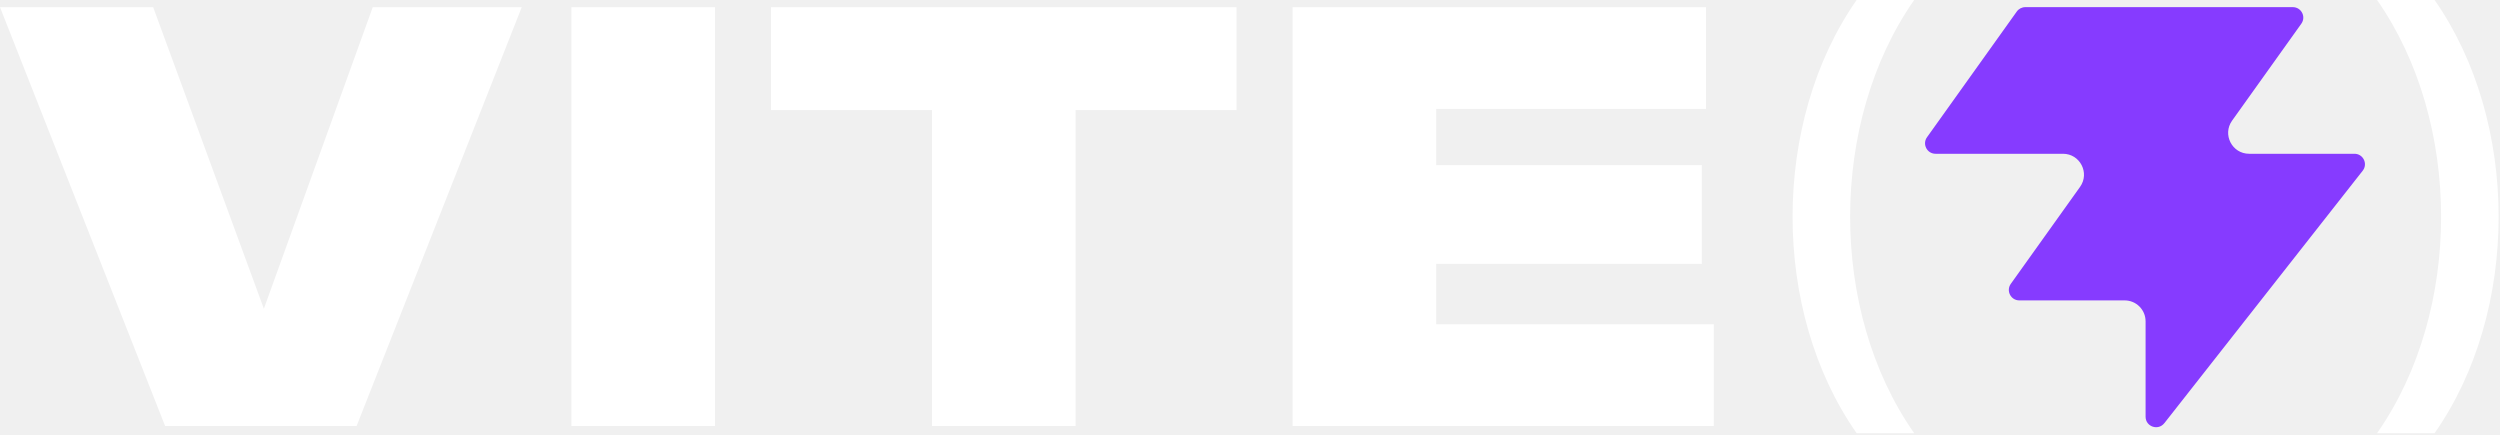
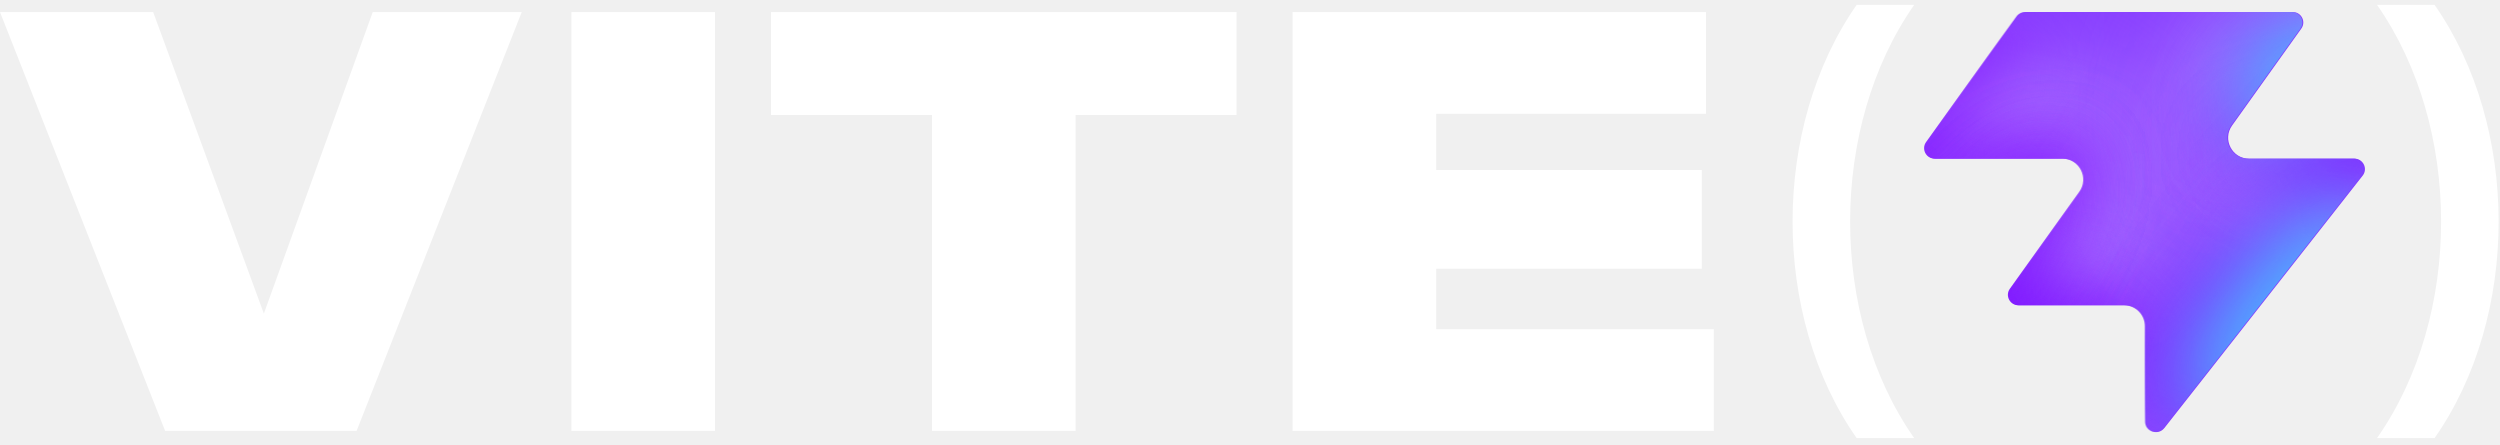
- <svg xmlns="http://www.w3.org/2000/svg" id="argxs" width="512px" height="89px" viewBox="0 0 512 89" preserveAspectRatio="xMidYMid">
+ <svg xmlns="http://www.w3.org/2000/svg" id="argxs" width="1024" height="182" viewBox="0 0 512 89" preserveAspectRatio="xMidYMid">
  <path d="M 443.247 86.67 C 441.989 88.271 439.416 87.381 439.416 85.346 L 439.416 65.81 C 439.416 63.441 437.497 61.522 435.127 61.522 L 413.557 61.522 C 411.813 61.522 410.796 59.549 411.813 58.131 L 425.994 38.276 C 428.025 35.437 425.994 31.492 422.502 31.492 L 396.397 31.492 C 394.653 31.492 393.637 29.519 394.653 28.102 L 413.038 2.361 C 413.442 1.797 414.092 1.462 414.782 1.462 L 469.568 1.462 C 471.313 1.462 472.329 3.435 471.313 4.852 L 457.131 24.707 C 455.101 27.546 457.131 31.492 460.623 31.492 L 482.194 31.492 C 483.983 31.492 484.988 33.554 483.881 34.964 L 443.251 86.674 L 443.247 86.67 Z" fill="#863BFF" stroke-width="5.914" />
  <g mask="url(#argxs_vite_logo_attr_1)" transform="matrix(5.914482, 0, 0, 5.914482, 0, -0.000129)">
    <g filter="url(#argxs_vite_logo_attr_2)">
      <ellipse cx="1.766" cy="4.714" rx="1.766" ry="4.714" transform="matrix(0.00324134 0.999995 0.999995 -0.00324134 65.1924 10.3508)" fill="#EDE6FF" />
    </g>
    <g filter="url(#argxs_vite_logo_attr_3)">
      <ellipse cx="3.334" cy="9.57" rx="3.334" ry="9.57" transform="matrix(0.00324134 0.999995 0.999995 -0.00324134 54.0166 2.77428)" fill="#EDE6FF" />
    </g>
    <g filter="url(#argxs_vite_logo_attr_4)">
      <ellipse cx="1.766" cy="9.774" rx="1.766" ry="9.774" transform="matrix(0.00324134 0.999995 0.999995 -0.00324134 53.6514 3.87662)" fill="#7E14FF" />
    </g>
    <g filter="url(#argxs_vite_logo_attr_5)">
      <ellipse cx="1.766" cy="9.81" rx="1.766" ry="9.81" transform="matrix(0.00324134 0.999995 0.999995 -0.00324134 55.125 9.64699)" fill="#7E14FF" />
    </g>
    <g filter="url(#argxs_vite_logo_attr_6)">
      <ellipse cx="1.766" cy="9.81" rx="1.766" ry="9.81" transform="matrix(0.00324134 0.999995 0.999995 -0.00324134 55.6162 10.0153)" fill="#7E14FF" />
    </g>
    <g filter="url(#argxs_vite_logo_attr_7)">
      <ellipse cx="4.511" cy="7.078" rx="4.511" ry="7.078" transform="matrix(0.0584509 -0.99829 -0.99829 -0.0584509 90.4609 8.85927)" fill="#EDE6FF" />
    </g>
    <g filter="url(#argxs_vite_logo_attr_8)">
      <ellipse cx="1.113" cy="6.893" rx="1.113" ry="6.893" transform="matrix(-0.0172986 -0.99985 -0.99985 0.0172986 90.9238 6.03786)" fill="#7E14FF" />
    </g>
    <g filter="url(#argxs_vite_logo_attr_9)">
      <ellipse cx="1.113" cy="6.893" rx="1.113" ry="6.893" transform="matrix(-0.0172986 -0.99985 -0.99985 0.0172986 90.9238 6.03786)" fill="#7E14FF" />
    </g>
    <g filter="url(#argxs_vite_logo_attr_10)">
      <ellipse cx="66.749" cy="3.123" rx="1.413" ry="9.332" transform="rotate(39.5103 66.7487 3.12336)" fill="#7E14FF" />
    </g>
    <g filter="url(#argxs_vite_logo_attr_11)">
      <ellipse cx="81.86" cy="-1.706" rx="1.413" ry="9.332" transform="rotate(37.8923 81.8602 -1.70576)" fill="#7E14FF" />
    </g>
    <g filter="url(#argxs_vite_logo_attr_12)">
      <ellipse cx="79.902" cy="2.278" rx="1.914" ry="3.099" transform="rotate(37.8923 79.9017 2.27762)" fill="#47BFFF" />
    </g>
    <g filter="url(#argxs_vite_logo_attr_13)">
      <ellipse cx="66.022" cy="12.536" rx="1.413" ry="9.332" transform="rotate(37.8923 66.0223 12.536)" fill="#7E14FF" />
    </g>
    <g filter="url(#argxs_vite_logo_attr_14)">
      <ellipse cx="66.022" cy="12.536" rx="1.413" ry="9.332" transform="rotate(37.8923 66.0223 12.536)" fill="#7E14FF" />
    </g>
    <g filter="url(#argxs_vite_logo_attr_15)">
      <ellipse cx="78.055" cy="9.835" rx="1.413" ry="9.332" transform="rotate(37.8923 78.0545 9.83499)" fill="#7E14FF" />
    </g>
    <g filter="url(#argxs_vite_logo_attr_16)">
      <ellipse cx="78.941" cy="10.634" rx="1.914" ry="4.904" transform="rotate(37.8923 78.9411 10.6343)" fill="#47BFFF" />
    </g>
  </g>
  <path d="M 380.239 0 C 362.797 24.965 362.696 63.662 380.239 88.717 L 392.023 88.717 C 374.484 63.662 374.585 24.965 392.023 0 L 380.239 0 Z" fill="#FFF" stroke-width="5.914" />
  <path d="M 498.603 0 L 486.819 0 C 504.259 24.965 504.362 63.662 486.819 88.717 L 498.603 88.717 C 516.141 63.662 516.039 24.965 498.603 0 Z" fill="#FFF" stroke-width="5.914" />
  <path d="M 54.039 63.226 L 76.339 1.471 L 106.853 1.471 L 73.03 87.248 L 33.818 87.248 L 0 1.471 L 31.369 1.471 L 54.039 63.226 Z M 146.43 87.248 L 117.025 87.248 L 117.025 1.471 L 146.43 1.471 L 146.43 87.248 Z M 253.243 22.547 L 220.28 22.547 L 220.28 87.248 L 190.869 87.248 L 190.869 22.547 L 157.906 22.547 L 157.906 1.471 L 253.243 1.471 L 253.243 22.547 Z M 349.393 22.304 L 294.13 22.304 L 294.13 33.821 L 348.533 33.821 L 348.533 54.037 L 294.13 54.037 L 294.13 66.415 L 350.988 66.415 L 350.988 87.248 L 264.719 87.248 L 264.719 1.471 L 349.393 1.471 L 349.393 22.304 Z" fill="#FFF" stroke-width="5.914" />
  <mask id="argxs_vite_logo_attr_1" style="mask-type:alpha" maskUnits="userSpaceOnUse" x="66" y="0" width="16" height="15">
-     <path d="M74.909 14.654C74.697 14.925 74.262 14.774 74.262 14.43V11.127C74.262 10.726 73.937 10.402 73.537 10.402H69.89C69.595 10.402 69.423 10.068 69.595 9.829L71.992 6.472C72.336 5.992 71.992 5.324 71.402 5.324H66.988C66.693 5.324 66.522 4.991 66.693 4.751L69.802 0.399C69.87 0.304 69.98 0.247 70.097 0.247H79.36C79.655 0.247 79.827 0.581 79.655 0.82L77.257 4.177C76.914 4.657 77.257 5.324 77.847 5.324H81.495C81.797 5.324 81.967 5.673 81.78 5.911L74.91 14.655L74.909 14.654Z" fill="#000" />
+     <path d="M74.909 14.654C74.697 14.925 74.262 14.774 74.262 14.43V11.127C74.262 10.726 73.937 10.402 73.537 10.402H69.89C69.595 10.402 69.423 10.068 69.595 9.829L71.992 6.472C72.336 5.992 71.992 5.324 71.402 5.324H66.988C66.693 5.324 66.522 4.991 66.693 4.751L69.802 0.399C69.87 0.304 69.98 0.247 70.097 0.247H79.36C79.655 0.247 79.827 0.581 79.655 0.82L77.257 4.177C76.914 4.657 77.257 5.324 77.847 5.324H81.495C81.797 5.324 81.967 5.673 81.78 5.911L74.91 14.655L74.909 14.654Z" />
  </mask>
  <defs>
    <filter id="argxs_vite_logo_attr_2" x="60.287" y="5.424" width="19.25" height="13.354" filterUnits="userSpaceOnUse" color-interpolation-filters="sRGB">
-       <feFlood flood-opacity="0" result="argxs_vite_logo_attr_17" />
-       <feBlend mode="normal" in="argxs_vite_logo_attr_18" in2="argxs_vite_logo_attr_17" result="argxs_vite_logo_attr_20" />
-       <feGaussianBlur stdDeviation="2.455" result="argxs_vite_logo_attr_19" />
+       <feFlood flood-opacity="0" result="flood" />
+       <feBlend mode="normal" in="SourceGraphic" in2="flood" />
+       <feGaussianBlur stdDeviation="2.455" />
    </filter>
    <filter id="argxs_vite_logo_attr_3" x="49.116" y="-2.168" width="28.962" height="16.49" filterUnits="userSpaceOnUse" color-interpolation-filters="sRGB">
-       <feFlood flood-opacity="0" result="argxs_vite_logo_attr_17" />
-       <feBlend mode="normal" in="argxs_vite_logo_attr_18" in2="argxs_vite_logo_attr_17" result="argxs_vite_logo_attr_20" />
-       <feGaussianBlur stdDeviation="2.455" result="argxs_vite_logo_attr_19" />
+       <feFlood flood-opacity="0" result="flood" />
+       <feBlend mode="normal" in="SourceGraphic" in2="flood" />
+       <feGaussianBlur stdDeviation="2.455" />
    </filter>
    <filter id="argxs_vite_logo_attr_4" x="50.711" y="0.898" width="25.44" height="9.425" filterUnits="userSpaceOnUse" color-interpolation-filters="sRGB">
-       <feFlood flood-opacity="0" result="argxs_vite_logo_attr_17" />
-       <feBlend mode="normal" in="argxs_vite_logo_attr_18" in2="argxs_vite_logo_attr_17" result="argxs_vite_logo_attr_20" />
-       <feGaussianBlur stdDeviation="1.473" result="argxs_vite_logo_attr_19" />
+       <feFlood flood-opacity="0" result="flood" />
+       <feBlend mode="normal" in="SourceGraphic" in2="flood" />
+       <feGaussianBlur stdDeviation="1.473" />
    </filter>
    <filter id="argxs_vite_logo_attr_5" x="52.184" y="6.668" width="25.512" height="9.425" filterUnits="userSpaceOnUse" color-interpolation-filters="sRGB">
-       <feFlood flood-opacity="0" result="argxs_vite_logo_attr_17" />
-       <feBlend mode="normal" in="argxs_vite_logo_attr_18" in2="argxs_vite_logo_attr_17" result="argxs_vite_logo_attr_20" />
-       <feGaussianBlur stdDeviation="1.473" result="argxs_vite_logo_attr_19" />
+       <feFlood flood-opacity="0" result="flood" />
+       <feBlend mode="normal" in="SourceGraphic" in2="flood" />
+       <feGaussianBlur stdDeviation="1.473" />
    </filter>
    <filter id="argxs_vite_logo_attr_6" x="52.675" y="7.037" width="25.512" height="9.425" filterUnits="userSpaceOnUse" color-interpolation-filters="sRGB">
-       <feFlood flood-opacity="0" result="argxs_vite_logo_attr_17" />
-       <feBlend mode="normal" in="argxs_vite_logo_attr_18" in2="argxs_vite_logo_attr_17" result="argxs_vite_logo_attr_20" />
-       <feGaussianBlur stdDeviation="1.473" result="argxs_vite_logo_attr_19" />
+       <feFlood flood-opacity="0" result="flood" />
+       <feBlend mode="normal" in="SourceGraphic" in2="flood" />
+       <feGaussianBlur stdDeviation="1.473" />
    </filter>
    <filter id="argxs_vite_logo_attr_7" x="71.677" y="-5.492" width="23.963" height="18.867" filterUnits="userSpaceOnUse" color-interpolation-filters="sRGB">
-       <feFlood flood-opacity="0" result="argxs_vite_logo_attr_17" />
-       <feBlend mode="normal" in="argxs_vite_logo_attr_18" in2="argxs_vite_logo_attr_17" result="argxs_vite_logo_attr_20" />
-       <feGaussianBlur stdDeviation="2.455" result="argxs_vite_logo_attr_19" />
+       <feFlood flood-opacity="0" result="flood" />
+       <feBlend mode="normal" in="SourceGraphic" in2="flood" />
+       <feGaussianBlur stdDeviation="2.455" />
    </filter>
    <filter id="argxs_vite_logo_attr_8" x="74.174" y="0.979" width="19.676" height="8.131" filterUnits="userSpaceOnUse" color-interpolation-filters="sRGB">
-       <feFlood flood-opacity="0" result="argxs_vite_logo_attr_17" />
-       <feBlend mode="normal" in="argxs_vite_logo_attr_18" in2="argxs_vite_logo_attr_17" result="argxs_vite_logo_attr_20" />
-       <feGaussianBlur stdDeviation="1.473" result="argxs_vite_logo_attr_19" />
+       <feFlood flood-opacity="0" result="flood" />
+       <feBlend mode="normal" in="SourceGraphic" in2="flood" />
+       <feGaussianBlur stdDeviation="1.473" />
    </filter>
    <filter id="argxs_vite_logo_attr_9" x="74.174" y="0.979" width="19.676" height="8.131" filterUnits="userSpaceOnUse" color-interpolation-filters="sRGB">
-       <feFlood flood-opacity="0" result="argxs_vite_logo_attr_17" />
-       <feBlend mode="normal" in="argxs_vite_logo_attr_18" in2="argxs_vite_logo_attr_17" result="argxs_vite_logo_attr_20" />
-       <feGaussianBlur stdDeviation="1.473" result="argxs_vite_logo_attr_19" />
+       <feFlood flood-opacity="0" result="flood" />
+       <feBlend mode="normal" in="SourceGraphic" in2="flood" />
+       <feGaussianBlur stdDeviation="1.473" />
    </filter>
    <filter id="argxs_vite_logo_attr_10" x="57.765" y="-7.079" width="17.967" height="20.405" filterUnits="userSpaceOnUse" color-interpolation-filters="sRGB">
-       <feFlood flood-opacity="0" result="argxs_vite_logo_attr_17" />
-       <feBlend mode="normal" in="argxs_vite_logo_attr_18" in2="argxs_vite_logo_attr_17" result="argxs_vite_logo_attr_20" />
-       <feGaussianBlur stdDeviation="1.473" result="argxs_vite_logo_attr_19" />
+       <feFlood flood-opacity="0" result="flood" />
+       <feBlend mode="normal" in="SourceGraphic" in2="flood" />
+       <feGaussianBlur stdDeviation="1.473" />
    </filter>
    <filter id="argxs_vite_logo_attr_11" x="73.074" y="-12.068" width="17.573" height="20.725" filterUnits="userSpaceOnUse" color-interpolation-filters="sRGB">
-       <feFlood flood-opacity="0" result="argxs_vite_logo_attr_17" />
-       <feBlend mode="normal" in="argxs_vite_logo_attr_18" in2="argxs_vite_logo_attr_17" result="argxs_vite_logo_attr_20" />
-       <feGaussianBlur stdDeviation="1.473" result="argxs_vite_logo_attr_19" />
+       <feFlood flood-opacity="0" result="flood" />
+       <feBlend mode="normal" in="SourceGraphic" in2="flood" />
+       <feGaussianBlur stdDeviation="1.473" />
    </filter>
    <filter id="argxs_vite_logo_attr_12" x="74.525" y="-3.383" width="10.754" height="11.321" filterUnits="userSpaceOnUse" color-interpolation-filters="sRGB">
-       <feFlood flood-opacity="0" result="argxs_vite_logo_attr_17" />
-       <feBlend mode="normal" in="argxs_vite_logo_attr_18" in2="argxs_vite_logo_attr_17" result="argxs_vite_logo_attr_20" />
-       <feGaussianBlur stdDeviation="1.473" result="argxs_vite_logo_attr_19" />
+       <feFlood flood-opacity="0" result="flood" />
+       <feBlend mode="normal" in="SourceGraphic" in2="flood" />
+       <feGaussianBlur stdDeviation="1.473" />
    </filter>
    <filter id="argxs_vite_logo_attr_13" x="57.236" y="2.174" width="17.573" height="20.725" filterUnits="userSpaceOnUse" color-interpolation-filters="sRGB">
-       <feFlood flood-opacity="0" result="argxs_vite_logo_attr_17" />
-       <feBlend mode="normal" in="argxs_vite_logo_attr_18" in2="argxs_vite_logo_attr_17" result="argxs_vite_logo_attr_20" />
-       <feGaussianBlur stdDeviation="1.473" result="argxs_vite_logo_attr_19" />
+       <feFlood flood-opacity="0" result="flood" />
+       <feBlend mode="normal" in="SourceGraphic" in2="flood" />
+       <feGaussianBlur stdDeviation="1.473" />
    </filter>
    <filter id="argxs_vite_logo_attr_14" x="57.236" y="2.174" width="17.573" height="20.725" filterUnits="userSpaceOnUse" color-interpolation-filters="sRGB">
-       <feFlood flood-opacity="0" result="argxs_vite_logo_attr_17" />
-       <feBlend mode="normal" in="argxs_vite_logo_attr_18" in2="argxs_vite_logo_attr_17" result="argxs_vite_logo_attr_20" />
-       <feGaussianBlur stdDeviation="1.473" result="argxs_vite_logo_attr_19" />
+       <feFlood flood-opacity="0" result="flood" />
+       <feBlend mode="normal" in="SourceGraphic" in2="flood" />
+       <feGaussianBlur stdDeviation="1.473" />
    </filter>
    <filter id="argxs_vite_logo_attr_15" x="69.268" y="-0.527" width="17.573" height="20.725" filterUnits="userSpaceOnUse" color-interpolation-filters="sRGB">
-       <feFlood flood-opacity="0" result="argxs_vite_logo_attr_17" />
-       <feBlend mode="normal" in="argxs_vite_logo_attr_18" in2="argxs_vite_logo_attr_17" result="argxs_vite_logo_attr_20" />
-       <feGaussianBlur stdDeviation="1.473" result="argxs_vite_logo_attr_19" />
+       <feFlood flood-opacity="0" result="flood" />
+       <feBlend mode="normal" in="SourceGraphic" in2="flood" />
+       <feGaussianBlur stdDeviation="1.473" />
    </filter>
    <filter id="argxs_vite_logo_attr_16" x="72.624" y="3.642" width="12.634" height="13.985" filterUnits="userSpaceOnUse" color-interpolation-filters="sRGB">
-       <feFlood flood-opacity="0" result="argxs_vite_logo_attr_17" />
-       <feBlend mode="normal" in="argxs_vite_logo_attr_18" in2="argxs_vite_logo_attr_17" result="argxs_vite_logo_attr_20" />
-       <feGaussianBlur stdDeviation="1.473" result="argxs_vite_logo_attr_19" />
+       <feFlood flood-opacity="0" result="flood" />
+       <feBlend mode="normal" in="SourceGraphic" in2="flood" />
+       <feGaussianBlur stdDeviation="1.473" />
    </filter>
  </defs>
</svg>
